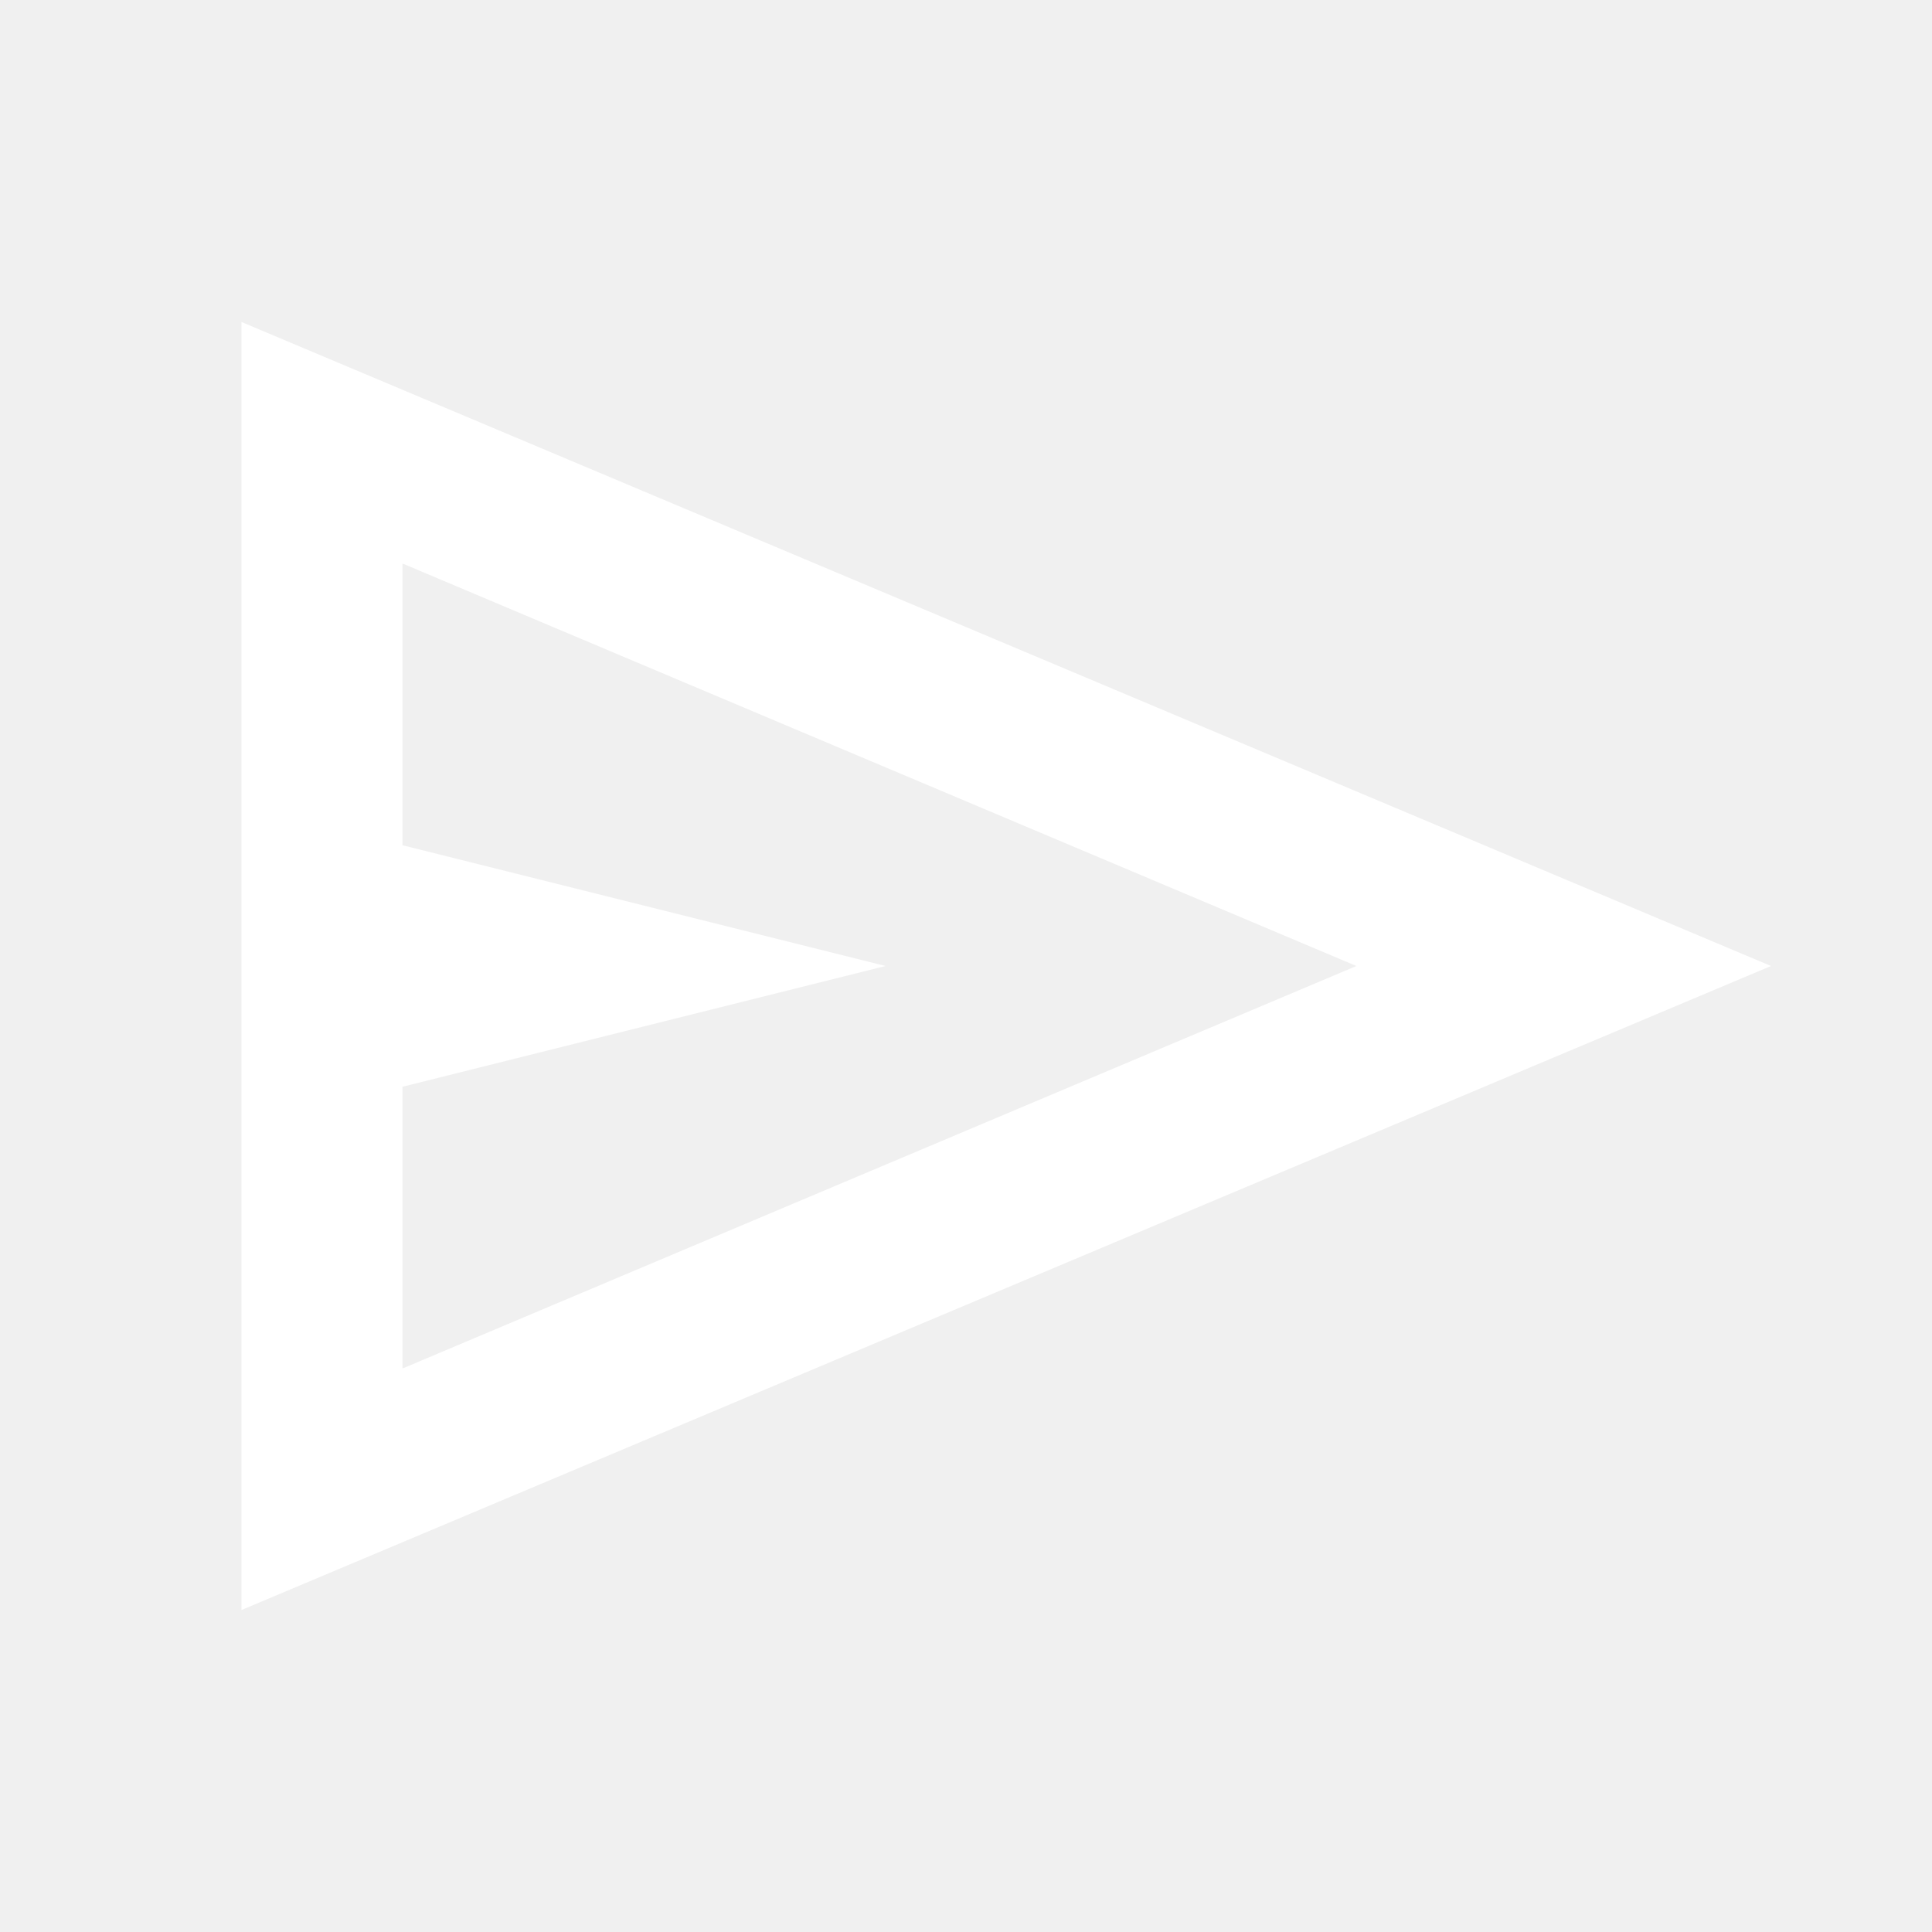
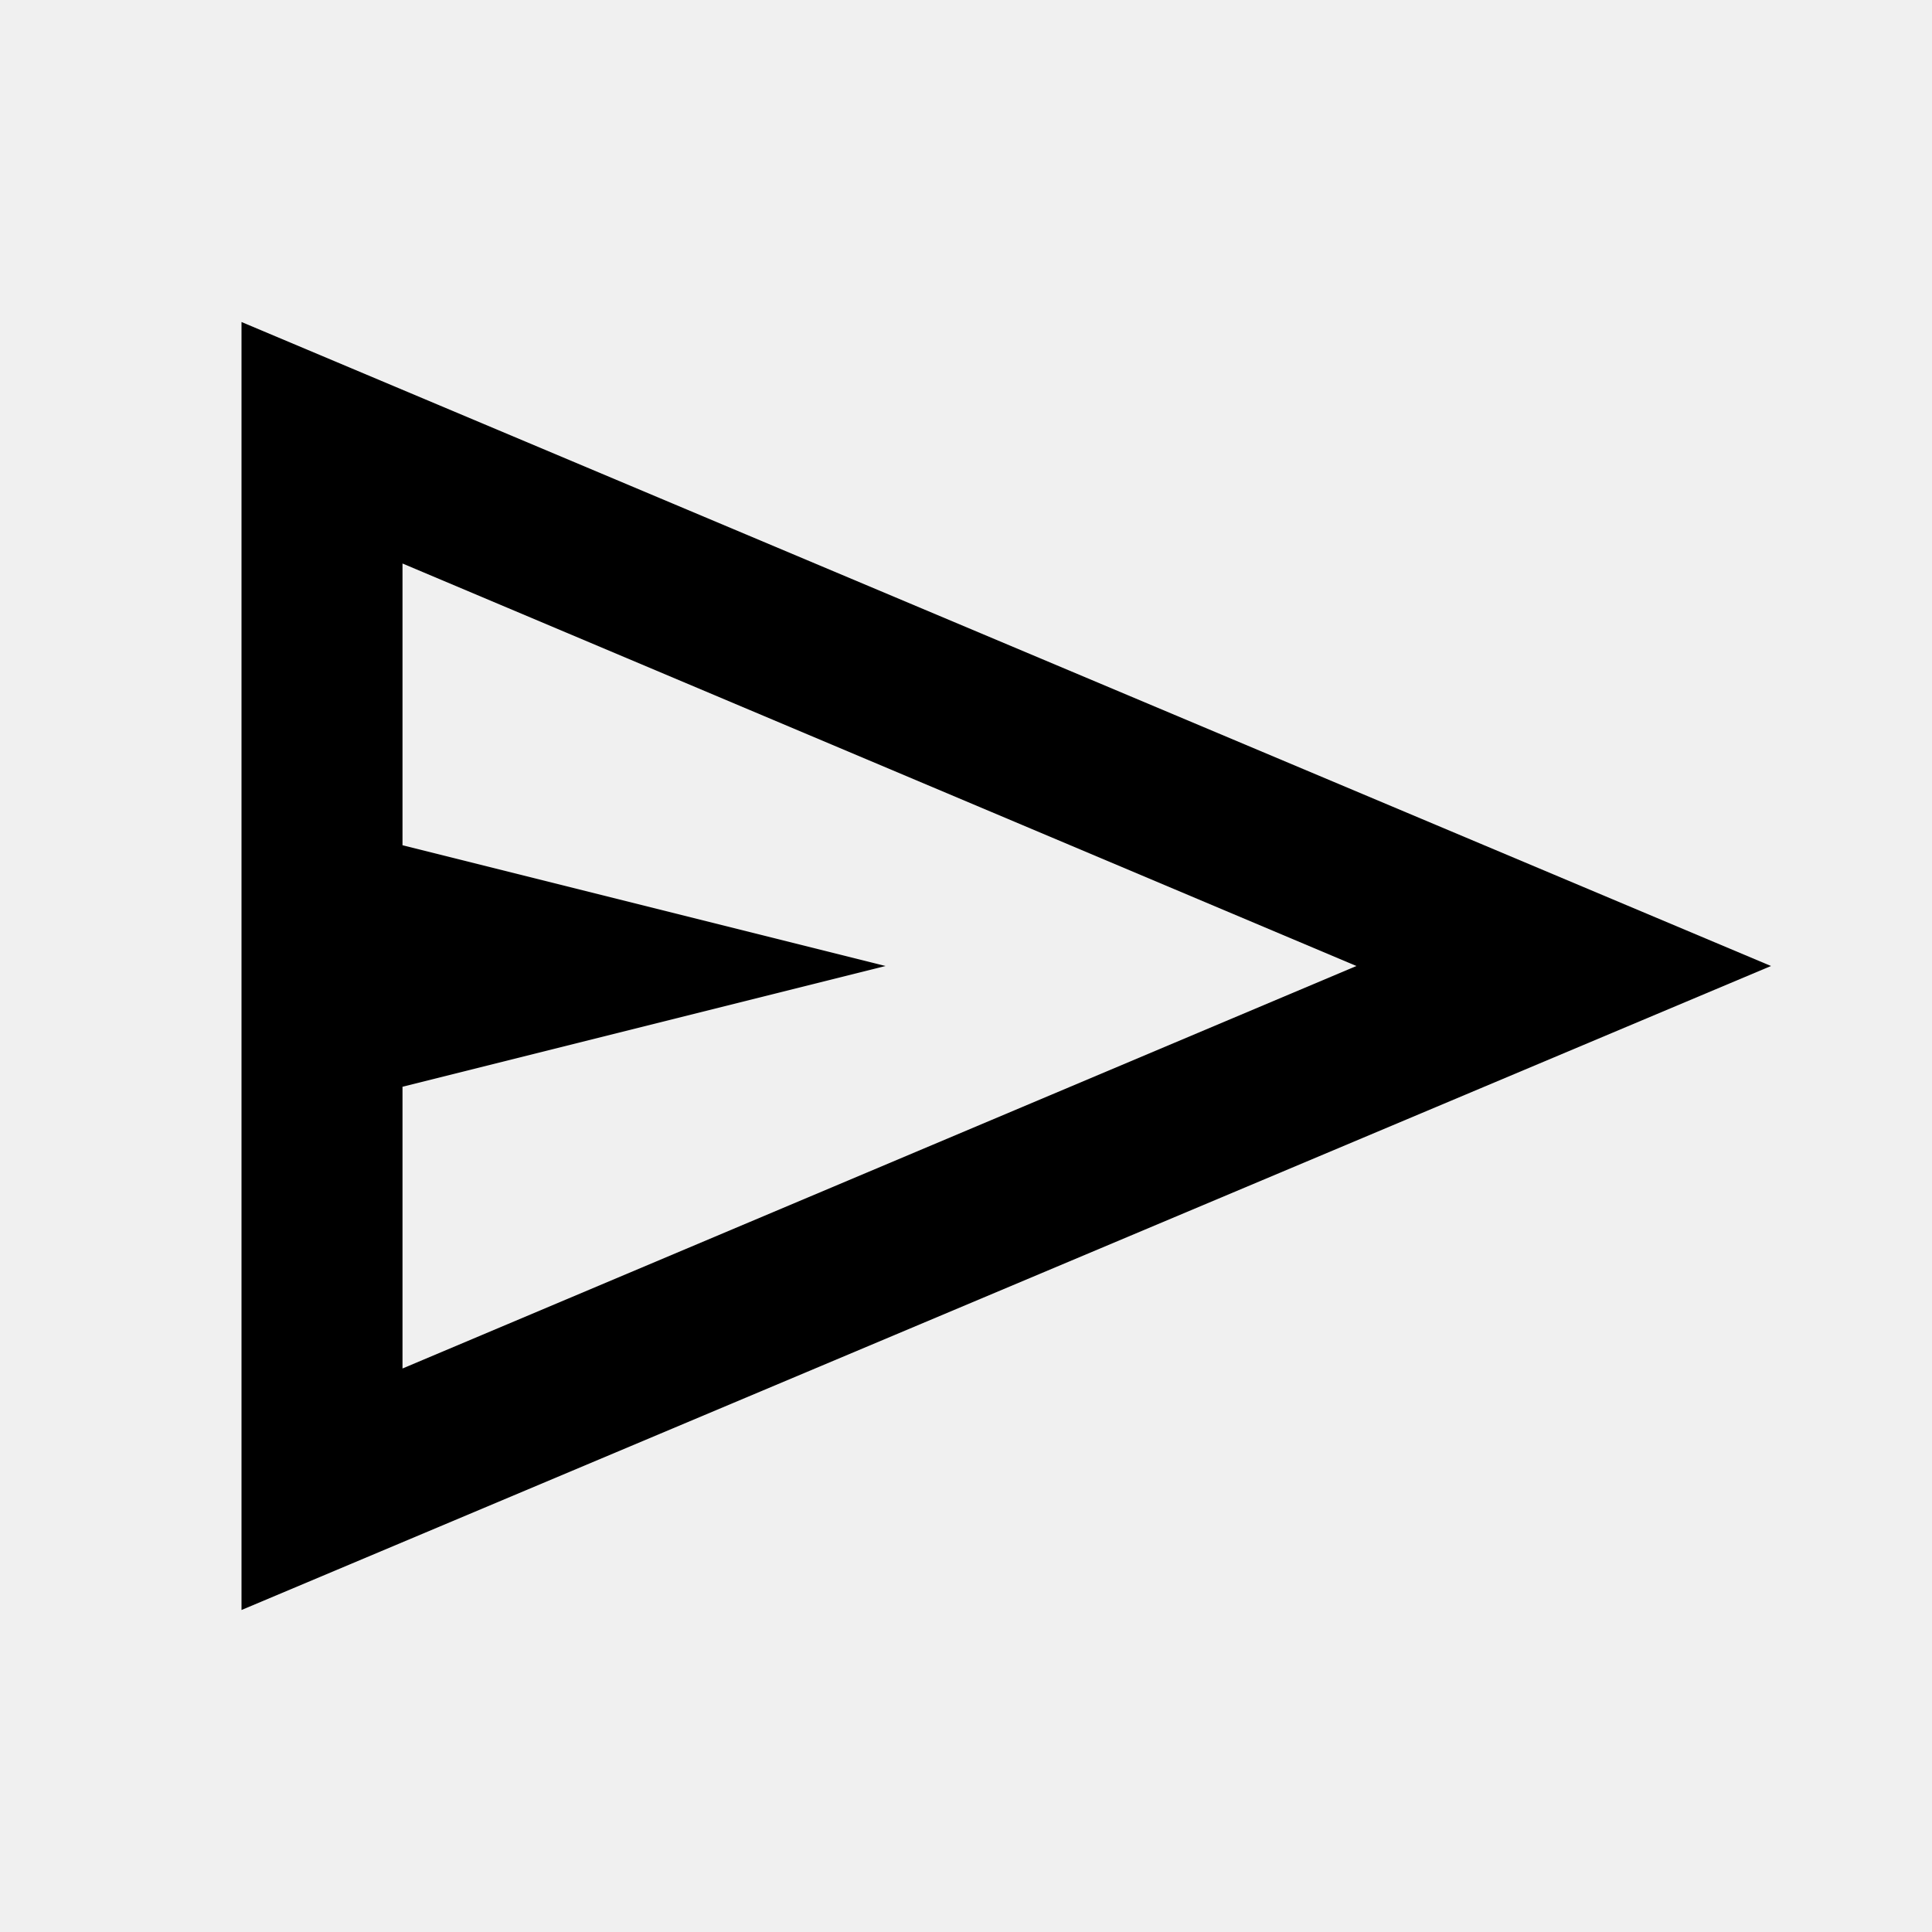
<svg xmlns="http://www.w3.org/2000/svg" width="1080" zoomAndPan="magnify" viewBox="0 0 810 810" height="1080" preserveAspectRatio="xMidYMid meet" version="1.0">
-   <path fill="#ffffff" d="M 101.25 675 L 101.25 135 L 742.5 405 Z M 168.75 573.75 L 568.688 405 L 168.75 236.25 L 168.75 354.375 L 371.25 405 L 168.75 455.625 Z M 168.75 573.75 L 168.75 236.25 Z M 168.75 573.75 " fill-opacity="1" fill-rule="nonzero" />
+   <path fill="#000000" d="M 101.25 675 L 101.25 135 L 742.5 405 Z M 168.75 573.75 L 568.688 405 L 168.75 236.25 L 168.75 354.375 L 371.25 405 L 168.75 455.625 Z M 168.75 573.75 L 168.75 236.25 Z M 168.75 573.75 " fill-opacity="1" fill-rule="nonzero" />
</svg>
